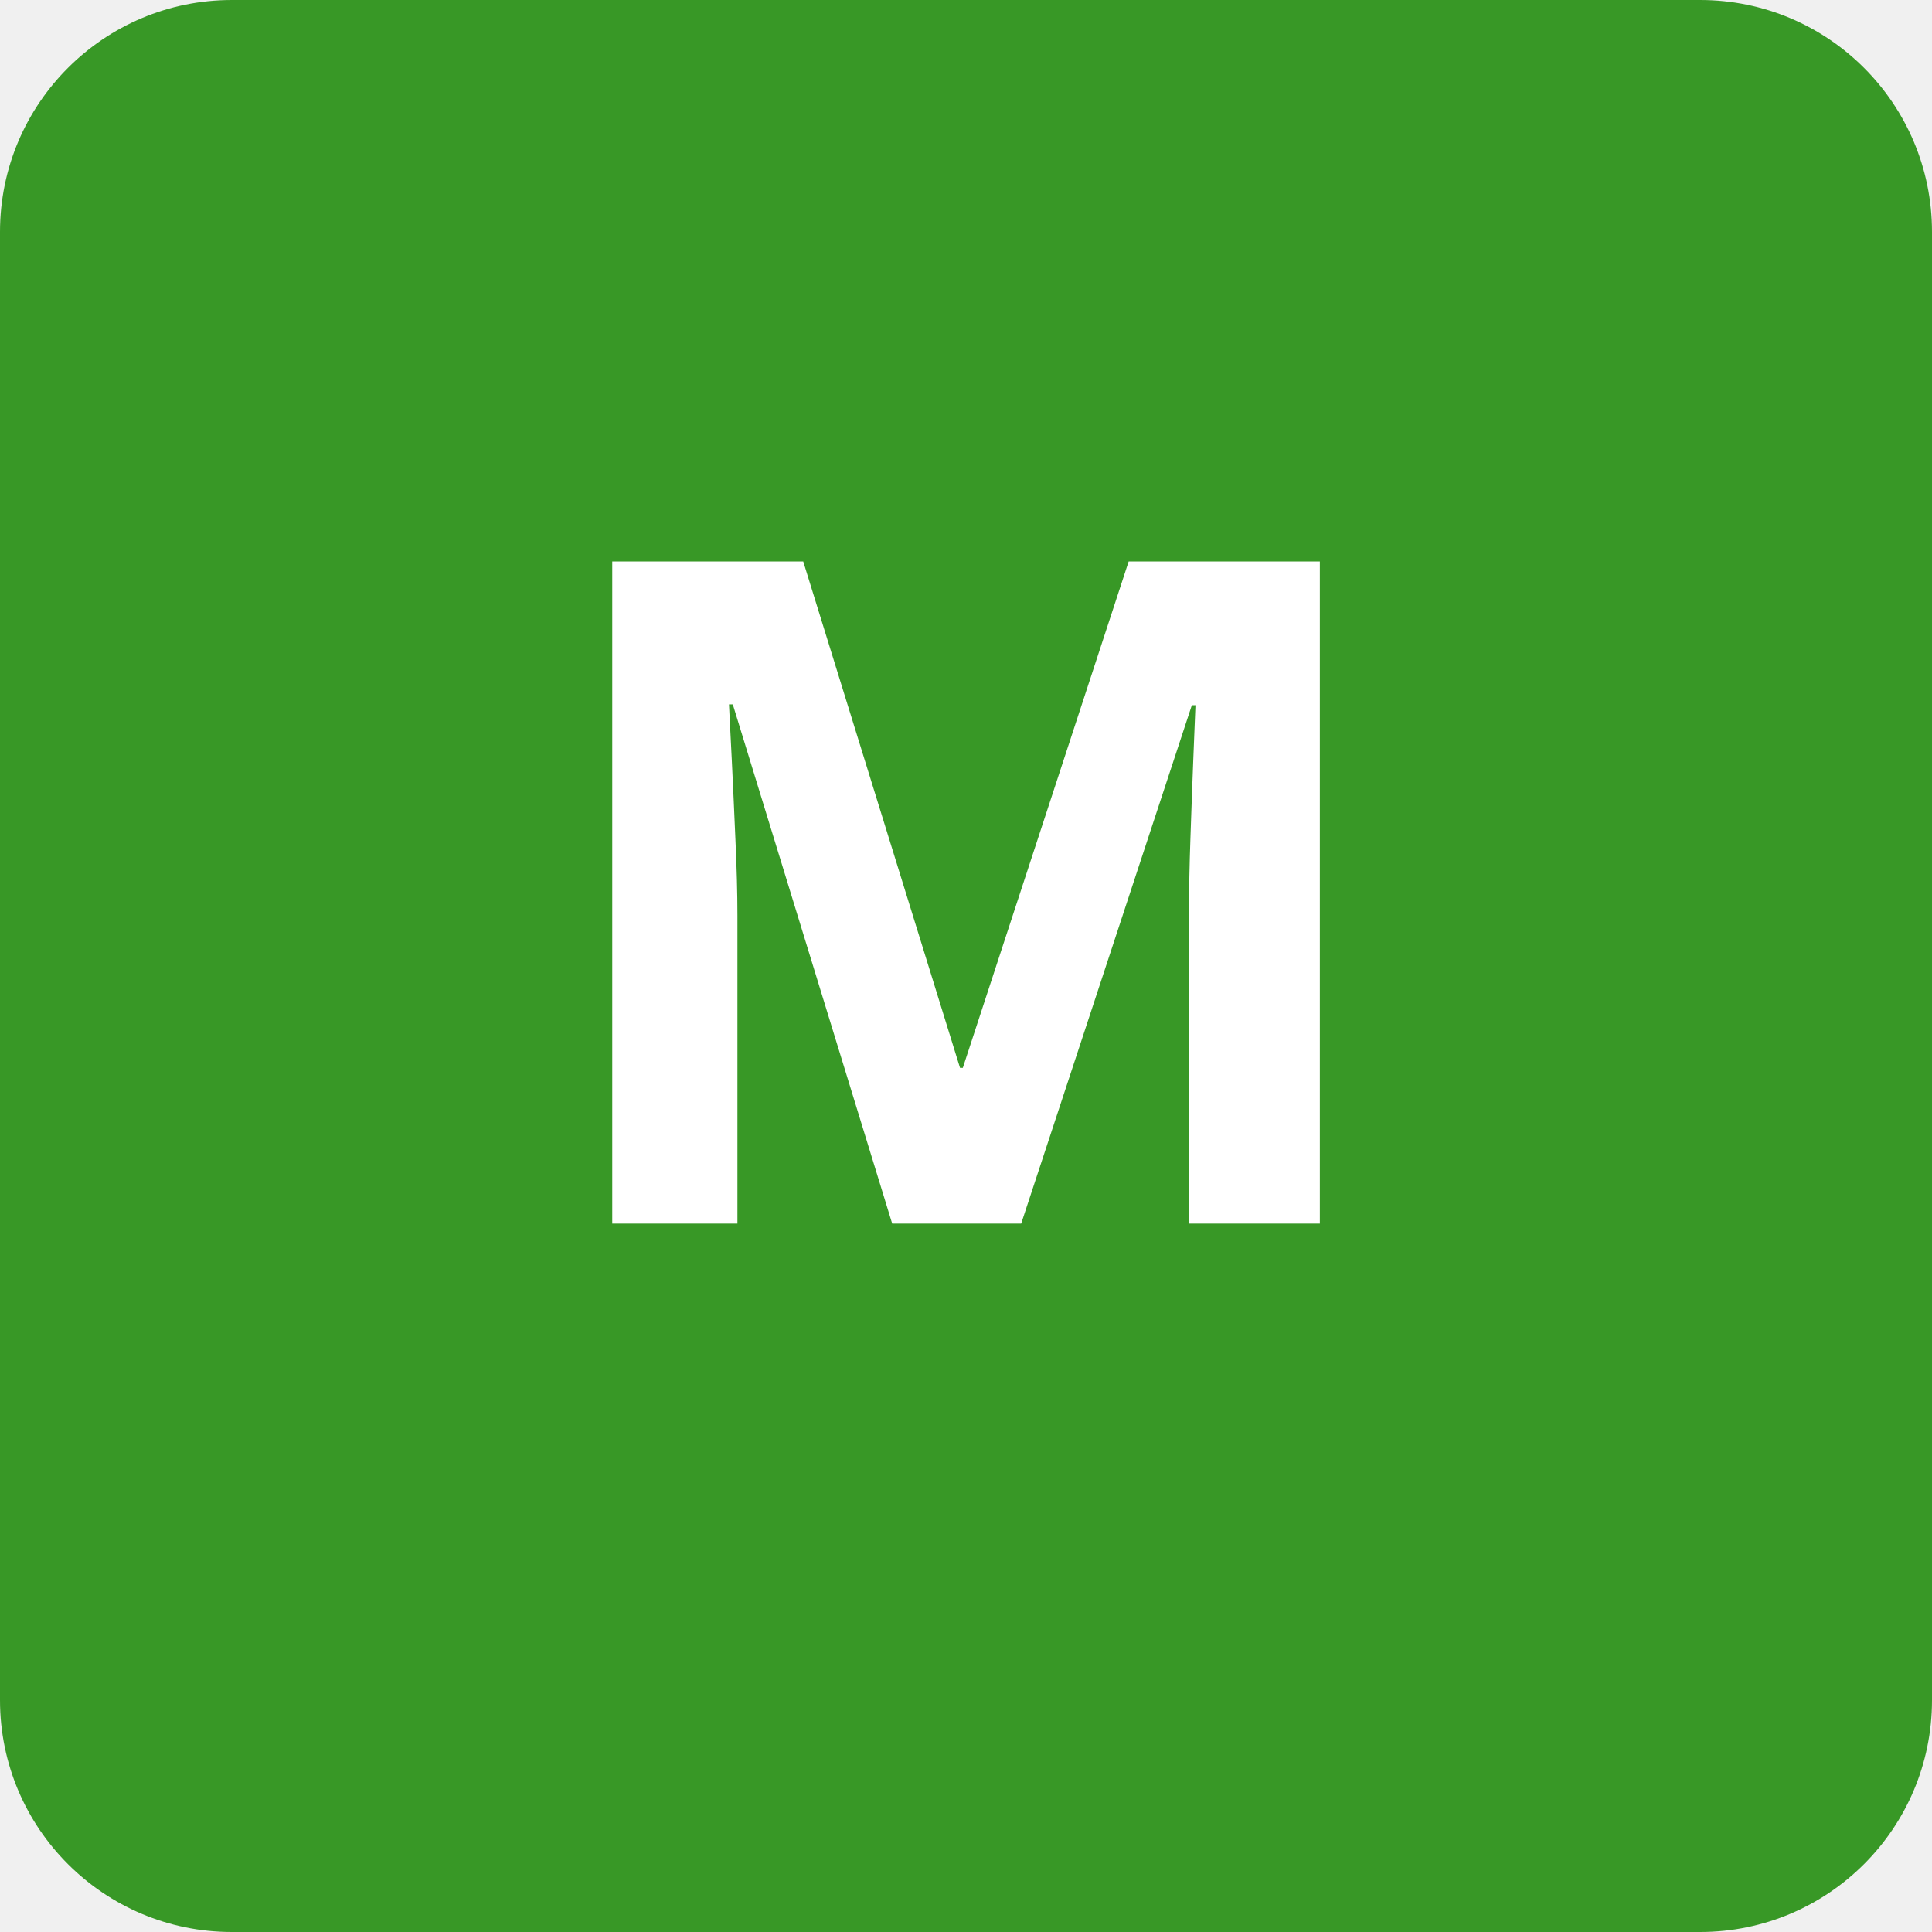
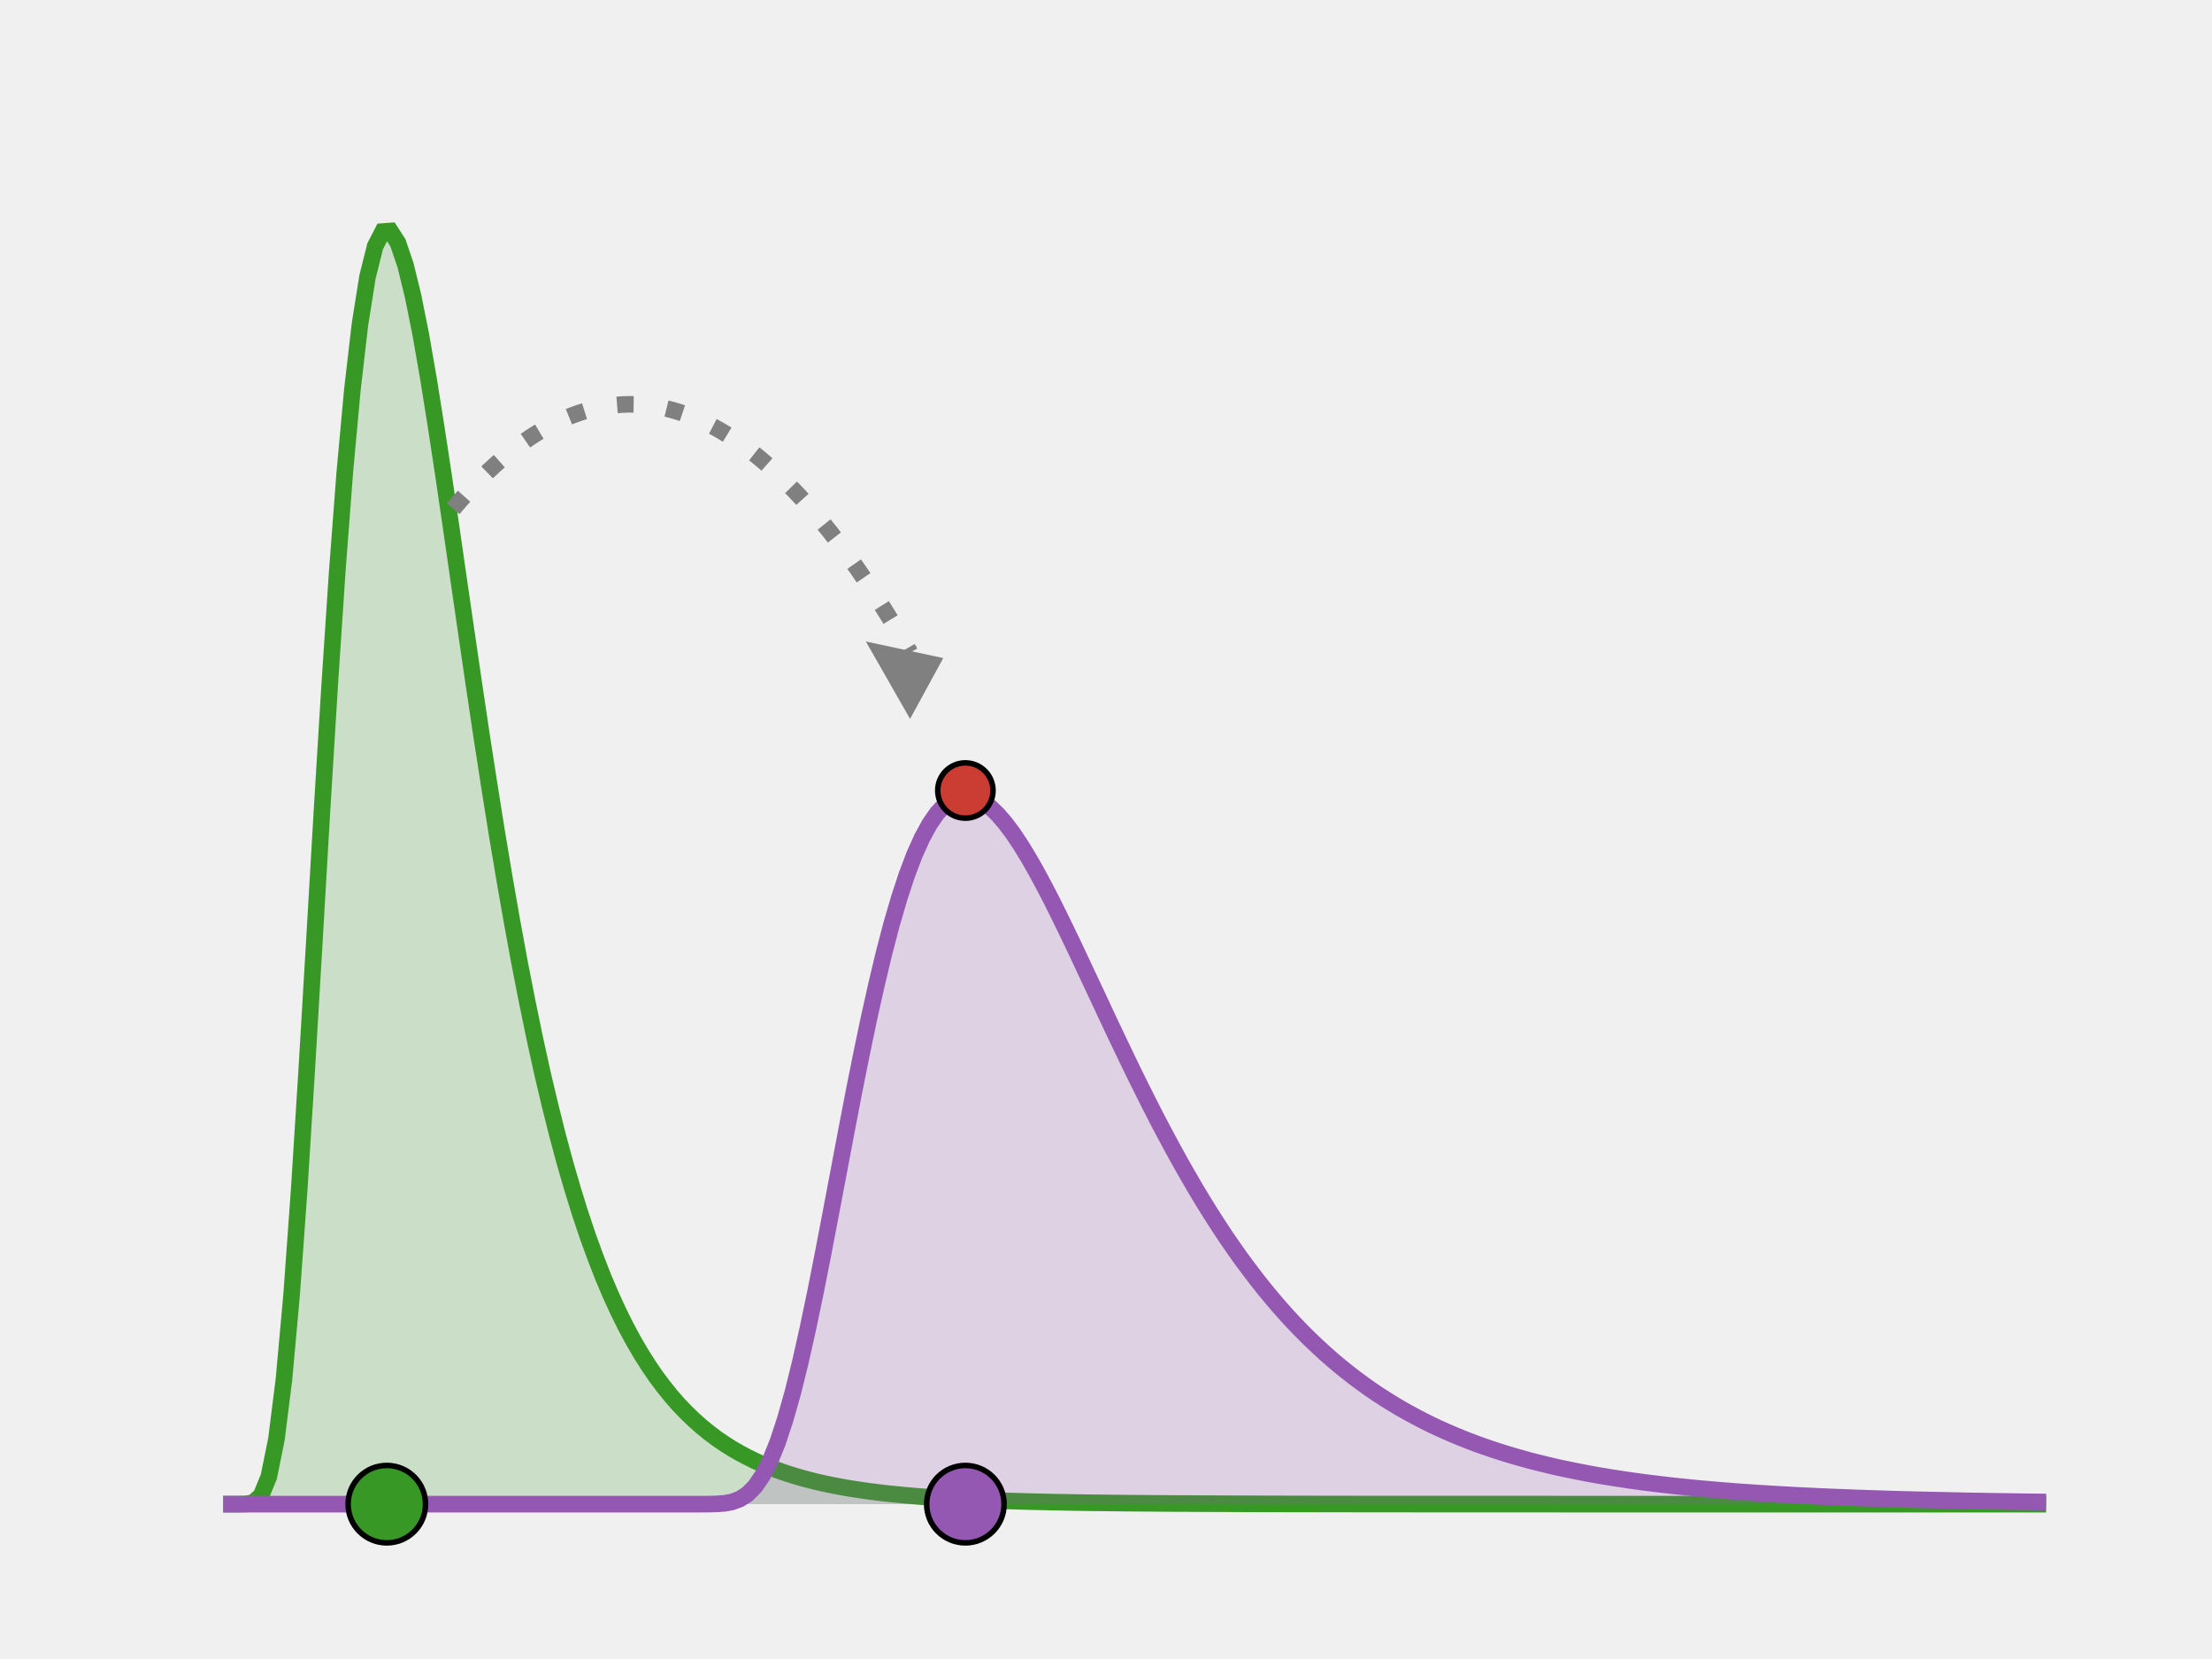
- <svg xmlns="http://www.w3.org/2000/svg" width="150" height="150" viewBox="0 0 150 150" role="img" aria-label="ModifiedDistributions logo placeholder">
-   <rect width="150" height="150" rx="18" fill="#389826" />
-   <text x="75" y="95" font-family="sans-serif" font-size="72" font-weight="700" fill="#ffffff" text-anchor="middle">
-     M
-   </text>
+ <svg xmlns="http://www.w3.org/2000/svg" width="400" height="300" viewBox="0 0 400 300" role="img" aria-label="ModifiedDistributions logo: a density curve modified into a scaled, shifted density">
+   <path fill="#389826" fill-opacity="0.2" d="M 40.37 272.00 L 41.74 272.00 L 43.11 272.00 L 44.49 271.97 L 45.86 271.68 L 47.23 270.42 L 48.61 267.04 L 49.98 260.30 L 51.35 249.40 L 52.73 234.18 L 54.10 215.18 L 55.47 193.42 L 56.85 170.15 L 58.22 146.68 L 59.60 124.16 L 60.97 103.54 L 62.34 85.51 L 63.72 70.48 L 65.09 58.66 L 66.46 50.05 L 67.84 44.53 L 69.21 41.87 L 70.58 41.77 L 71.96 43.91 L 73.33 47.95 L 74.70 53.56 L 76.08 60.44 L 77.45 68.29 L 78.82 76.86 L 80.20 85.93 L 81.57 95.29 L 82.94 104.79 L 84.32 114.29 L 85.69 123.68 L 87.06 132.87 L 88.44 141.79 L 89.81 150.39 L 91.19 158.64 L 92.56 166.49 L 93.93 173.95 L 95.31 181.00 L 96.68 187.65 L 98.05 193.89 L 99.43 199.73 L 100.80 205.20 L 102.17 210.29 L 103.55 215.04 L 104.92 219.45 L 106.29 223.54 L 107.67 227.33 L 109.04 230.85 L 110.41 234.09 L 111.79 237.10 L 113.16 239.87 L 114.53 242.42 L 115.91 244.78 L 117.28 246.95 L 118.65 248.95 L 120.03 250.79 L 121.40 252.49 L 122.77 254.05 L 124.15 255.48 L 125.52 256.80 L 126.90 258.02 L 128.27 259.13 L 129.64 260.16 L 131.02 261.10 L 132.39 261.97 L 133.76 262.76 L 135.14 263.49 L 136.51 264.17 L 137.88 264.78 L 139.26 265.35 L 140.63 265.87 L 142.00 266.35 L 143.38 266.79 L 144.75 267.20 L 146.12 267.57 L 147.50 267.92 L 148.87 268.23 L 150.24 268.52 L 151.62 268.79 L 152.99 269.04 L 154.36 269.26 L 155.74 269.47 L 157.11 269.67 L 158.49 269.84 L 159.86 270.01 L 161.23 270.16 L 162.61 270.29 L 163.98 270.42 L 165.35 270.54 L 166.73 270.65 L 168.10 270.75 L 169.47 270.84 L 170.85 270.93 L 172.22 271.01 L 173.59 271.08 L 174.97 271.15 L 176.34 271.21 L 177.71 271.27 L 179.09 271.32 L 180.46 271.37 L 181.83 271.41 L 183.21 271.45 L 184.58 271.49 L 185.95 271.53 L 187.33 271.56 L 188.70 271.59 L 190.08 271.62 L 191.45 271.65 L 192.82 271.67 L 194.20 271.70 L 195.57 271.72 L 196.94 271.74 L 198.32 271.76 L 199.69 271.77 L 201.06 271.79 L 202.44 271.80 L 203.81 271.82 L 205.18 271.83 L 206.56 271.84 L 207.93 271.85 L 209.30 271.86 L 210.68 271.87 L 212.05 271.88 L 213.42 271.89 L 214.80 271.89 L 216.17 271.90 L 217.54 271.91 L 218.92 271.91 L 220.29 271.92 L 221.66 271.92 L 223.04 271.93 L 224.41 271.93 L 225.79 271.94 L 227.16 271.94 L 228.53 271.95 L 229.91 271.95 L 231.28 271.95 L 232.65 271.96 L 234.03 271.96 L 235.40 271.96 L 236.77 271.96 L 238.15 271.97 L 239.52 271.97 L 240.89 271.97 L 242.27 271.97 L 243.64 271.97 L 245.01 271.98 L 246.39 271.98 L 247.76 271.98 L 249.13 271.98 L 250.51 271.98 L 251.88 271.98 L 253.25 271.98 L 254.63 271.98 L 256.00 271.99 L 257.38 271.99 L 258.75 271.99 L 260.12 271.99 L 261.50 271.99 L 262.87 271.99 L 264.24 271.99 L 265.62 271.99 L 266.99 271.99 L 268.36 271.99 L 269.74 271.99 L 271.11 271.99 L 272.48 271.99 L 273.86 271.99 L 275.23 271.99 L 276.60 271.99 L 277.98 271.99 L 279.35 271.99 L 280.72 271.99 L 282.10 272.00 L 283.47 272.00 L 284.84 272.00 L 286.22 272.00 L 287.59 272.00 L 288.97 272.00 L 290.34 272.00 L 291.71 272.00 L 293.09 272.00 L 294.46 272.00 L 295.83 272.00 L 297.21 272.00 L 298.58 272.00 L 299.95 272.00 L 301.33 272.00 L 302.70 272.00 L 304.07 272.00 L 305.45 272.00 L 306.82 272.00 L 308.19 272.00 L 309.57 272.00 L 310.94 272.00 L 312.31 272.00 L 313.69 272.00 L 315.06 272.00 L 316.43 272.00 L 317.81 272.00 L 319.18 272.00 L 320.56 272.00 L 321.93 272.00 L 323.30 272.00 L 324.68 272.00 L 326.05 272.00 L 327.42 272.00 L 328.80 272.00 L 330.17 272.00 L 331.54 272.00 L 332.92 272.00 L 334.29 272.00 L 335.66 272.00 L 337.04 272.00 L 338.41 272.00 L 339.78 272.00 L 341.16 272.00 L 342.53 272.00 L 343.90 272.00 L 345.28 272.00 L 346.65 272.00 L 348.02 272.00 L 349.40 272.00 L 350.77 272.00 L 352.14 272.00 L 353.52 272.00 L 354.89 272.00 L 356.27 272.00 L 357.64 272.00 L 359.01 272.00 L 360.39 272.00 L 361.76 272.00 L 363.13 272.00 L 364.51 272.00 L 365.88 272.00 L 367.25 272.00 L 368.63 272.00 L 370.00 272.00 L 370.00 272.00 L 40.37 272.00 Z" />
+   <path fill="none" stroke="#389826" stroke-width="3" d="M 40.37 272.00 L 41.74 272.00 L 43.11 272.00 L 44.49 271.97 L 45.86 271.68 L 47.23 270.42 L 48.61 267.04 L 49.98 260.30 L 51.35 249.40 L 52.73 234.18 L 54.10 215.18 L 55.47 193.42 L 56.85 170.15 L 58.22 146.68 L 59.60 124.16 L 60.97 103.54 L 62.34 85.51 L 63.72 70.48 L 65.09 58.66 L 66.46 50.05 L 67.84 44.53 L 69.21 41.87 L 70.58 41.77 L 71.96 43.91 L 73.33 47.95 L 74.70 53.56 L 76.08 60.44 L 77.45 68.29 L 78.82 76.86 L 80.20 85.93 L 81.57 95.29 L 82.94 104.79 L 84.32 114.29 L 85.69 123.68 L 87.06 132.87 L 88.44 141.79 L 89.81 150.39 L 91.19 158.64 L 92.56 166.49 L 93.93 173.95 L 95.31 181.00 L 96.68 187.65 L 98.05 193.89 L 99.43 199.73 L 100.80 205.20 L 102.17 210.29 L 103.55 215.04 L 104.92 219.45 L 106.29 223.54 L 107.67 227.33 L 109.04 230.85 L 110.41 234.09 L 111.79 237.10 L 113.16 239.87 L 114.53 242.42 L 115.91 244.78 L 117.28 246.95 L 118.65 248.95 L 120.03 250.79 L 121.40 252.49 L 122.77 254.05 L 124.15 255.48 L 125.52 256.80 L 126.90 258.02 L 128.27 259.13 L 129.64 260.16 L 131.02 261.10 L 132.39 261.97 L 133.76 262.76 L 135.14 263.49 L 136.51 264.17 L 137.88 264.78 L 139.26 265.35 L 140.63 265.87 L 142.00 266.35 L 143.38 266.79 L 144.75 267.20 L 146.12 267.57 L 147.50 267.92 L 148.87 268.23 L 150.24 268.52 L 151.62 268.79 L 152.99 269.04 L 154.36 269.26 L 155.74 269.47 L 157.11 269.67 L 158.49 269.84 L 159.86 270.01 L 161.23 270.16 L 162.61 270.29 L 163.98 270.42 L 165.35 270.54 L 166.73 270.65 L 168.10 270.75 L 169.47 270.84 L 170.85 270.93 L 172.22 271.01 L 173.59 271.08 L 174.97 271.15 L 176.34 271.21 L 177.71 271.27 L 179.09 271.32 L 180.46 271.37 L 181.83 271.41 L 183.21 271.45 L 184.58 271.49 L 185.95 271.53 L 187.33 271.56 L 188.70 271.59 L 190.08 271.62 L 191.45 271.65 L 192.82 271.67 L 194.20 271.70 L 195.57 271.72 L 196.94 271.74 L 198.32 271.76 L 199.69 271.77 L 201.06 271.79 L 202.44 271.80 L 203.81 271.82 L 205.18 271.83 L 206.56 271.84 L 207.93 271.85 L 209.30 271.86 L 210.68 271.87 L 212.05 271.88 L 213.42 271.89 L 214.80 271.89 L 216.17 271.90 L 217.54 271.91 L 218.92 271.91 L 220.29 271.92 L 221.66 271.92 L 223.04 271.93 L 224.41 271.93 L 225.79 271.94 L 227.16 271.94 L 228.53 271.95 L 229.91 271.95 L 231.28 271.95 L 232.65 271.96 L 234.03 271.96 L 235.40 271.96 L 236.77 271.96 L 238.15 271.97 L 239.52 271.97 L 240.89 271.97 L 242.27 271.97 L 243.64 271.97 L 245.01 271.98 L 246.39 271.98 L 247.76 271.98 L 249.13 271.98 L 250.51 271.98 L 251.88 271.98 L 253.25 271.98 L 254.63 271.98 L 256.00 271.99 L 257.38 271.99 L 258.75 271.99 L 260.12 271.99 L 261.50 271.99 L 262.87 271.99 L 264.24 271.99 L 265.62 271.99 L 266.99 271.99 L 268.36 271.99 L 269.74 271.99 L 271.11 271.99 L 272.48 271.99 L 273.86 271.99 L 275.23 271.99 L 276.60 271.99 L 277.98 271.99 L 279.35 271.99 L 280.72 271.99 L 282.10 272.00 L 283.47 272.00 L 284.84 272.00 L 286.22 272.00 L 287.59 272.00 L 288.97 272.00 L 290.34 272.00 L 291.71 272.00 L 293.09 272.00 L 294.46 272.00 L 295.83 272.00 L 297.21 272.00 L 298.58 272.00 L 299.95 272.00 L 301.33 272.00 L 302.70 272.00 L 304.07 272.00 L 305.45 272.00 L 306.82 272.00 L 308.19 272.00 L 309.57 272.00 L 310.94 272.00 L 312.31 272.00 L 313.69 272.00 L 315.06 272.00 L 316.43 272.00 L 317.81 272.00 L 319.18 272.00 L 320.56 272.00 L 321.93 272.00 L 323.30 272.00 L 324.68 272.00 L 326.05 272.00 L 327.42 272.00 L 328.80 272.00 L 330.17 272.00 L 331.54 272.00 L 332.92 272.00 L 334.29 272.00 L 335.66 272.00 L 337.04 272.00 L 338.41 272.00 L 339.78 272.00 L 341.16 272.00 L 342.53 272.00 L 343.90 272.00 L 345.28 272.00 L 346.65 272.00 L 348.02 272.00 L 349.40 272.00 L 350.77 272.00 L 352.14 272.00 L 353.52 272.00 L 354.89 272.00 L 356.27 272.00 L 357.64 272.00 L 359.01 272.00 L 360.39 272.00 L 361.76 272.00 L 363.13 272.00 L 364.51 272.00 L 365.88 272.00 L 367.25 272.00 L 368.63 272.00 L 370.00 272.00" />
+   <path fill="#9558B2" fill-opacity="0.2" d="M 40.37 272.00 L 41.74 272.00 L 43.11 272.00 L 44.49 272.00 L 45.86 272.00 L 47.23 272.00 L 48.61 272.00 L 49.98 272.00 L 51.35 272.00 L 52.73 272.00 L 54.10 272.00 L 55.47 272.00 L 56.85 272.00 L 58.22 272.00 L 59.60 272.00 L 60.97 272.00 L 62.34 272.00 L 63.72 272.00 L 65.09 272.00 L 66.46 272.00 L 67.84 272.00 L 69.21 272.00 L 70.58 272.00 L 71.96 272.00 L 73.33 272.00 L 74.70 272.00 L 76.08 272.00 L 77.45 272.00 L 78.82 272.00 L 80.20 272.00 L 81.57 272.00 L 82.94 272.00 L 84.32 272.00 L 85.69 272.00 L 87.06 272.00 L 88.44 272.00 L 89.81 272.00 L 91.19 272.00 L 92.56 272.00 L 93.93 272.00 L 95.31 272.00 L 96.68 272.00 L 98.05 272.00 L 99.43 272.00 L 100.80 272.00 L 102.17 272.00 L 103.55 272.00 L 104.92 272.00 L 106.29 272.00 L 107.67 272.00 L 109.04 272.00 L 110.41 272.00 L 111.79 272.00 L 113.16 272.00 L 114.53 272.00 L 115.91 272.00 L 117.28 272.00 L 118.65 272.00 L 120.03 272.00 L 121.40 272.00 L 122.77 272.00 L 124.15 272.00 L 125.52 272.00 L 126.90 272.00 L 128.27 271.99 L 129.64 271.95 L 131.02 271.85 L 132.39 271.59 L 133.76 271.09 L 135.14 270.21 L 136.51 268.84 L 137.88 266.86 L 139.26 264.20 L 140.63 260.79 L 142.00 256.64 L 143.38 251.76 L 144.75 246.21 L 146.12 240.09 L 147.50 233.49 L 148.87 226.55 L 150.24 219.38 L 151.62 212.11 L 152.99 204.86 L 154.36 197.73 L 155.74 190.84 L 157.11 184.27 L 158.49 178.09 L 159.86 172.35 L 161.23 167.11 L 162.61 162.39 L 163.98 158.22 L 165.35 154.60 L 166.73 151.53 L 168.10 149.02 L 169.47 147.03 L 170.85 145.56 L 172.22 144.58 L 173.59 144.06 L 174.97 143.97 L 176.34 144.28 L 177.71 144.97 L 179.09 145.99 L 180.46 147.31 L 181.83 148.91 L 183.21 150.75 L 184.58 152.81 L 185.95 155.05 L 187.33 157.46 L 188.70 160.00 L 190.08 162.65 L 191.45 165.40 L 192.82 168.21 L 194.20 171.08 L 195.57 173.99 L 196.94 176.92 L 198.32 179.85 L 199.69 182.79 L 201.06 185.71 L 202.44 188.61 L 203.81 191.47 L 205.18 194.30 L 206.56 197.08 L 207.93 199.81 L 209.30 202.49 L 210.68 205.10 L 212.05 207.65 L 213.42 210.14 L 214.80 212.56 L 216.17 214.92 L 217.54 217.20 L 218.92 219.42 L 220.29 221.56 L 221.66 223.64 L 223.04 225.64 L 224.41 227.58 L 225.79 229.44 L 227.16 231.24 L 228.53 232.98 L 229.91 234.65 L 231.28 236.26 L 232.65 237.80 L 234.03 239.29 L 235.40 240.71 L 236.77 242.08 L 238.15 243.39 L 239.52 244.65 L 240.89 245.86 L 242.27 247.02 L 243.64 248.13 L 245.01 249.19 L 246.39 250.21 L 247.76 251.19 L 249.13 252.12 L 250.51 253.01 L 251.88 253.86 L 253.25 254.68 L 254.63 255.46 L 256.00 256.20 L 257.38 256.92 L 258.75 257.60 L 260.12 258.25 L 261.50 258.87 L 262.87 259.46 L 264.24 260.03 L 265.62 260.57 L 266.99 261.09 L 268.36 261.58 L 269.74 262.05 L 271.11 262.50 L 272.48 262.93 L 273.86 263.34 L 275.23 263.73 L 276.60 264.11 L 277.98 264.46 L 279.35 264.80 L 280.72 265.13 L 282.10 265.44 L 283.47 265.73 L 284.84 266.01 L 286.22 266.28 L 287.59 266.54 L 288.97 266.79 L 290.34 267.02 L 291.71 267.24 L 293.09 267.45 L 294.46 267.66 L 295.83 267.85 L 297.21 268.04 L 298.58 268.21 L 299.95 268.38 L 301.33 268.54 L 302.70 268.70 L 304.07 268.84 L 305.45 268.98 L 306.82 269.12 L 308.19 269.24 L 309.57 269.36 L 310.94 269.48 L 312.31 269.59 L 313.69 269.70 L 315.06 269.80 L 316.43 269.89 L 317.81 269.99 L 319.18 270.07 L 320.56 270.16 L 321.93 270.24 L 323.30 270.31 L 324.68 270.39 L 326.05 270.46 L 327.42 270.52 L 328.80 270.59 L 330.17 270.65 L 331.54 270.71 L 332.92 270.76 L 334.29 270.81 L 335.66 270.87 L 337.04 270.91 L 338.41 270.96 L 339.78 271.00 L 341.16 271.05 L 342.53 271.09 L 343.90 271.13 L 345.28 271.16 L 346.65 271.20 L 348.02 271.23 L 349.40 271.26 L 350.77 271.29 L 352.14 271.32 L 353.52 271.35 L 354.89 271.38 L 356.27 271.41 L 357.64 271.43 L 359.01 271.45 L 360.39 271.48 L 361.76 271.50 L 363.13 271.52 L 364.51 271.54 L 365.88 271.56 L 367.25 271.58 L 368.63 271.59 L 370.00 271.61 L 370.00 272.00 L 40.37 272.00 Z" />
+   <path fill="none" stroke="#9558B2" stroke-width="3" d="M 40.37 272.00 L 41.74 272.00 L 43.11 272.00 L 44.49 272.00 L 45.86 272.00 L 47.23 272.00 L 48.61 272.00 L 49.98 272.00 L 51.35 272.00 L 52.73 272.00 L 54.10 272.00 L 55.47 272.00 L 56.85 272.00 L 58.22 272.00 L 59.60 272.00 L 60.97 272.00 L 62.34 272.00 L 63.72 272.00 L 65.09 272.00 L 66.46 272.00 L 67.84 272.00 L 69.21 272.00 L 70.58 272.00 L 71.96 272.00 L 73.33 272.00 L 74.70 272.00 L 76.08 272.00 L 77.45 272.00 L 78.82 272.00 L 80.20 272.00 L 81.57 272.00 L 82.94 272.00 L 84.32 272.00 L 85.69 272.00 L 87.06 272.00 L 88.44 272.00 L 89.81 272.00 L 91.19 272.00 L 92.56 272.00 L 93.93 272.00 L 95.31 272.00 L 96.68 272.00 L 98.05 272.00 L 99.43 272.00 L 100.80 272.00 L 102.17 272.00 L 103.55 272.00 L 104.92 272.00 L 106.29 272.00 L 107.67 272.00 L 109.04 272.00 L 110.41 272.00 L 111.79 272.00 L 113.16 272.00 L 114.53 272.00 L 115.91 272.00 L 117.28 272.00 L 118.65 272.00 L 120.03 272.00 L 121.40 272.00 L 122.77 272.00 L 124.15 272.00 L 125.52 272.00 L 126.90 272.00 L 128.27 271.99 L 129.64 271.95 L 131.02 271.85 L 132.39 271.59 L 133.76 271.09 L 135.14 270.21 L 136.51 268.84 L 137.88 266.86 L 139.26 264.20 L 140.63 260.79 L 142.00 256.64 L 143.38 251.76 L 144.75 246.21 L 146.12 240.09 L 147.50 233.49 L 148.87 226.55 L 150.24 219.38 L 151.62 212.11 L 152.99 204.86 L 154.36 197.73 L 155.74 190.84 L 157.11 184.27 L 158.49 178.09 L 159.86 172.35 L 161.23 167.11 L 162.61 162.39 L 163.98 158.22 L 165.35 154.60 L 166.73 151.53 L 168.10 149.02 L 169.47 147.03 L 170.85 145.56 L 172.22 144.58 L 173.59 144.06 L 174.97 143.97 L 176.34 144.28 L 177.71 144.97 L 179.09 145.99 L 180.46 147.31 L 181.83 148.91 L 183.21 150.75 L 184.58 152.81 L 185.95 155.05 L 187.33 157.46 L 188.70 160.00 L 190.08 162.65 L 191.45 165.40 L 192.82 168.21 L 194.20 171.08 L 195.57 173.99 L 196.94 176.92 L 198.32 179.85 L 199.69 182.79 L 201.06 185.71 L 202.44 188.61 L 203.81 191.47 L 205.18 194.30 L 206.56 197.08 L 207.93 199.81 L 209.30 202.49 L 210.68 205.10 L 212.05 207.65 L 213.42 210.14 L 214.80 212.56 L 216.17 214.92 L 217.54 217.20 L 218.92 219.42 L 220.29 221.56 L 221.66 223.64 L 223.04 225.64 L 224.41 227.58 L 225.79 229.44 L 227.16 231.24 L 228.53 232.98 L 229.91 234.65 L 231.28 236.26 L 232.65 237.80 L 234.03 239.29 L 235.40 240.71 L 236.77 242.08 L 238.15 243.39 L 239.52 244.65 L 240.89 245.86 L 242.27 247.02 L 243.64 248.13 L 245.01 249.19 L 246.39 250.21 L 247.76 251.19 L 249.13 252.12 L 250.51 253.01 L 251.88 253.86 L 253.25 254.68 L 254.63 255.46 L 256.00 256.20 L 257.38 256.92 L 258.75 257.60 L 260.12 258.25 L 261.50 258.87 L 262.87 259.46 L 264.24 260.03 L 265.62 260.57 L 266.99 261.09 L 268.36 261.58 L 269.74 262.05 L 271.11 262.50 L 272.48 262.93 L 273.86 263.34 L 275.23 263.73 L 276.60 264.11 L 277.98 264.46 L 279.35 264.80 L 280.72 265.13 L 282.10 265.44 L 283.47 265.73 L 284.84 266.01 L 286.22 266.28 L 287.59 266.54 L 288.97 266.79 L 290.34 267.02 L 291.71 267.24 L 293.09 267.45 L 294.46 267.66 L 295.83 267.85 L 297.21 268.04 L 298.58 268.21 L 299.95 268.38 L 301.33 268.54 L 302.70 268.70 L 304.07 268.84 L 305.45 268.98 L 306.82 269.12 L 308.19 269.24 L 309.57 269.36 L 310.94 269.48 L 312.31 269.59 L 313.69 269.70 L 315.06 269.80 L 316.43 269.89 L 317.81 269.99 L 319.18 270.07 L 320.56 270.16 L 321.93 270.24 L 323.30 270.31 L 324.68 270.39 L 326.05 270.46 L 327.42 270.52 L 328.80 270.59 L 330.17 270.65 L 331.54 270.71 L 332.92 270.76 L 334.29 270.81 L 335.66 270.87 L 337.04 270.91 L 338.41 270.96 L 339.78 271.00 L 341.16 271.05 L 342.53 271.09 L 343.90 271.13 L 345.28 271.16 L 346.65 271.20 L 348.02 271.23 L 349.40 271.26 L 350.77 271.29 L 352.14 271.32 L 353.52 271.35 L 354.89 271.38 L 356.27 271.41 L 357.64 271.43 L 359.01 271.45 L 360.39 271.48 L 361.76 271.50 L 363.13 271.52 L 364.51 271.54 L 365.88 271.56 L 367.25 271.58 L 368.63 271.59 L 370.00 271.61" />
+   <path fill="none" stroke="#808080" stroke-width="3" stroke-dasharray="3 6" d="M 81.95 92 Q 122.26 44 164.57 118" />
+   <path fill="#808080" d="M 164.57 130 l -8 -14 l 14 3 z" />
+   <circle cx="69.95" cy="272.0" r="7" fill="#389826" stroke="black" stroke-width="1" />
+   <circle cx="174.57" cy="272.0" r="7" fill="#9558B2" stroke="black" stroke-width="1" />
+   <circle cx="174.57" cy="142.95" r="5" fill="#CB3C33" stroke="black" stroke-width="1" />
</svg>
